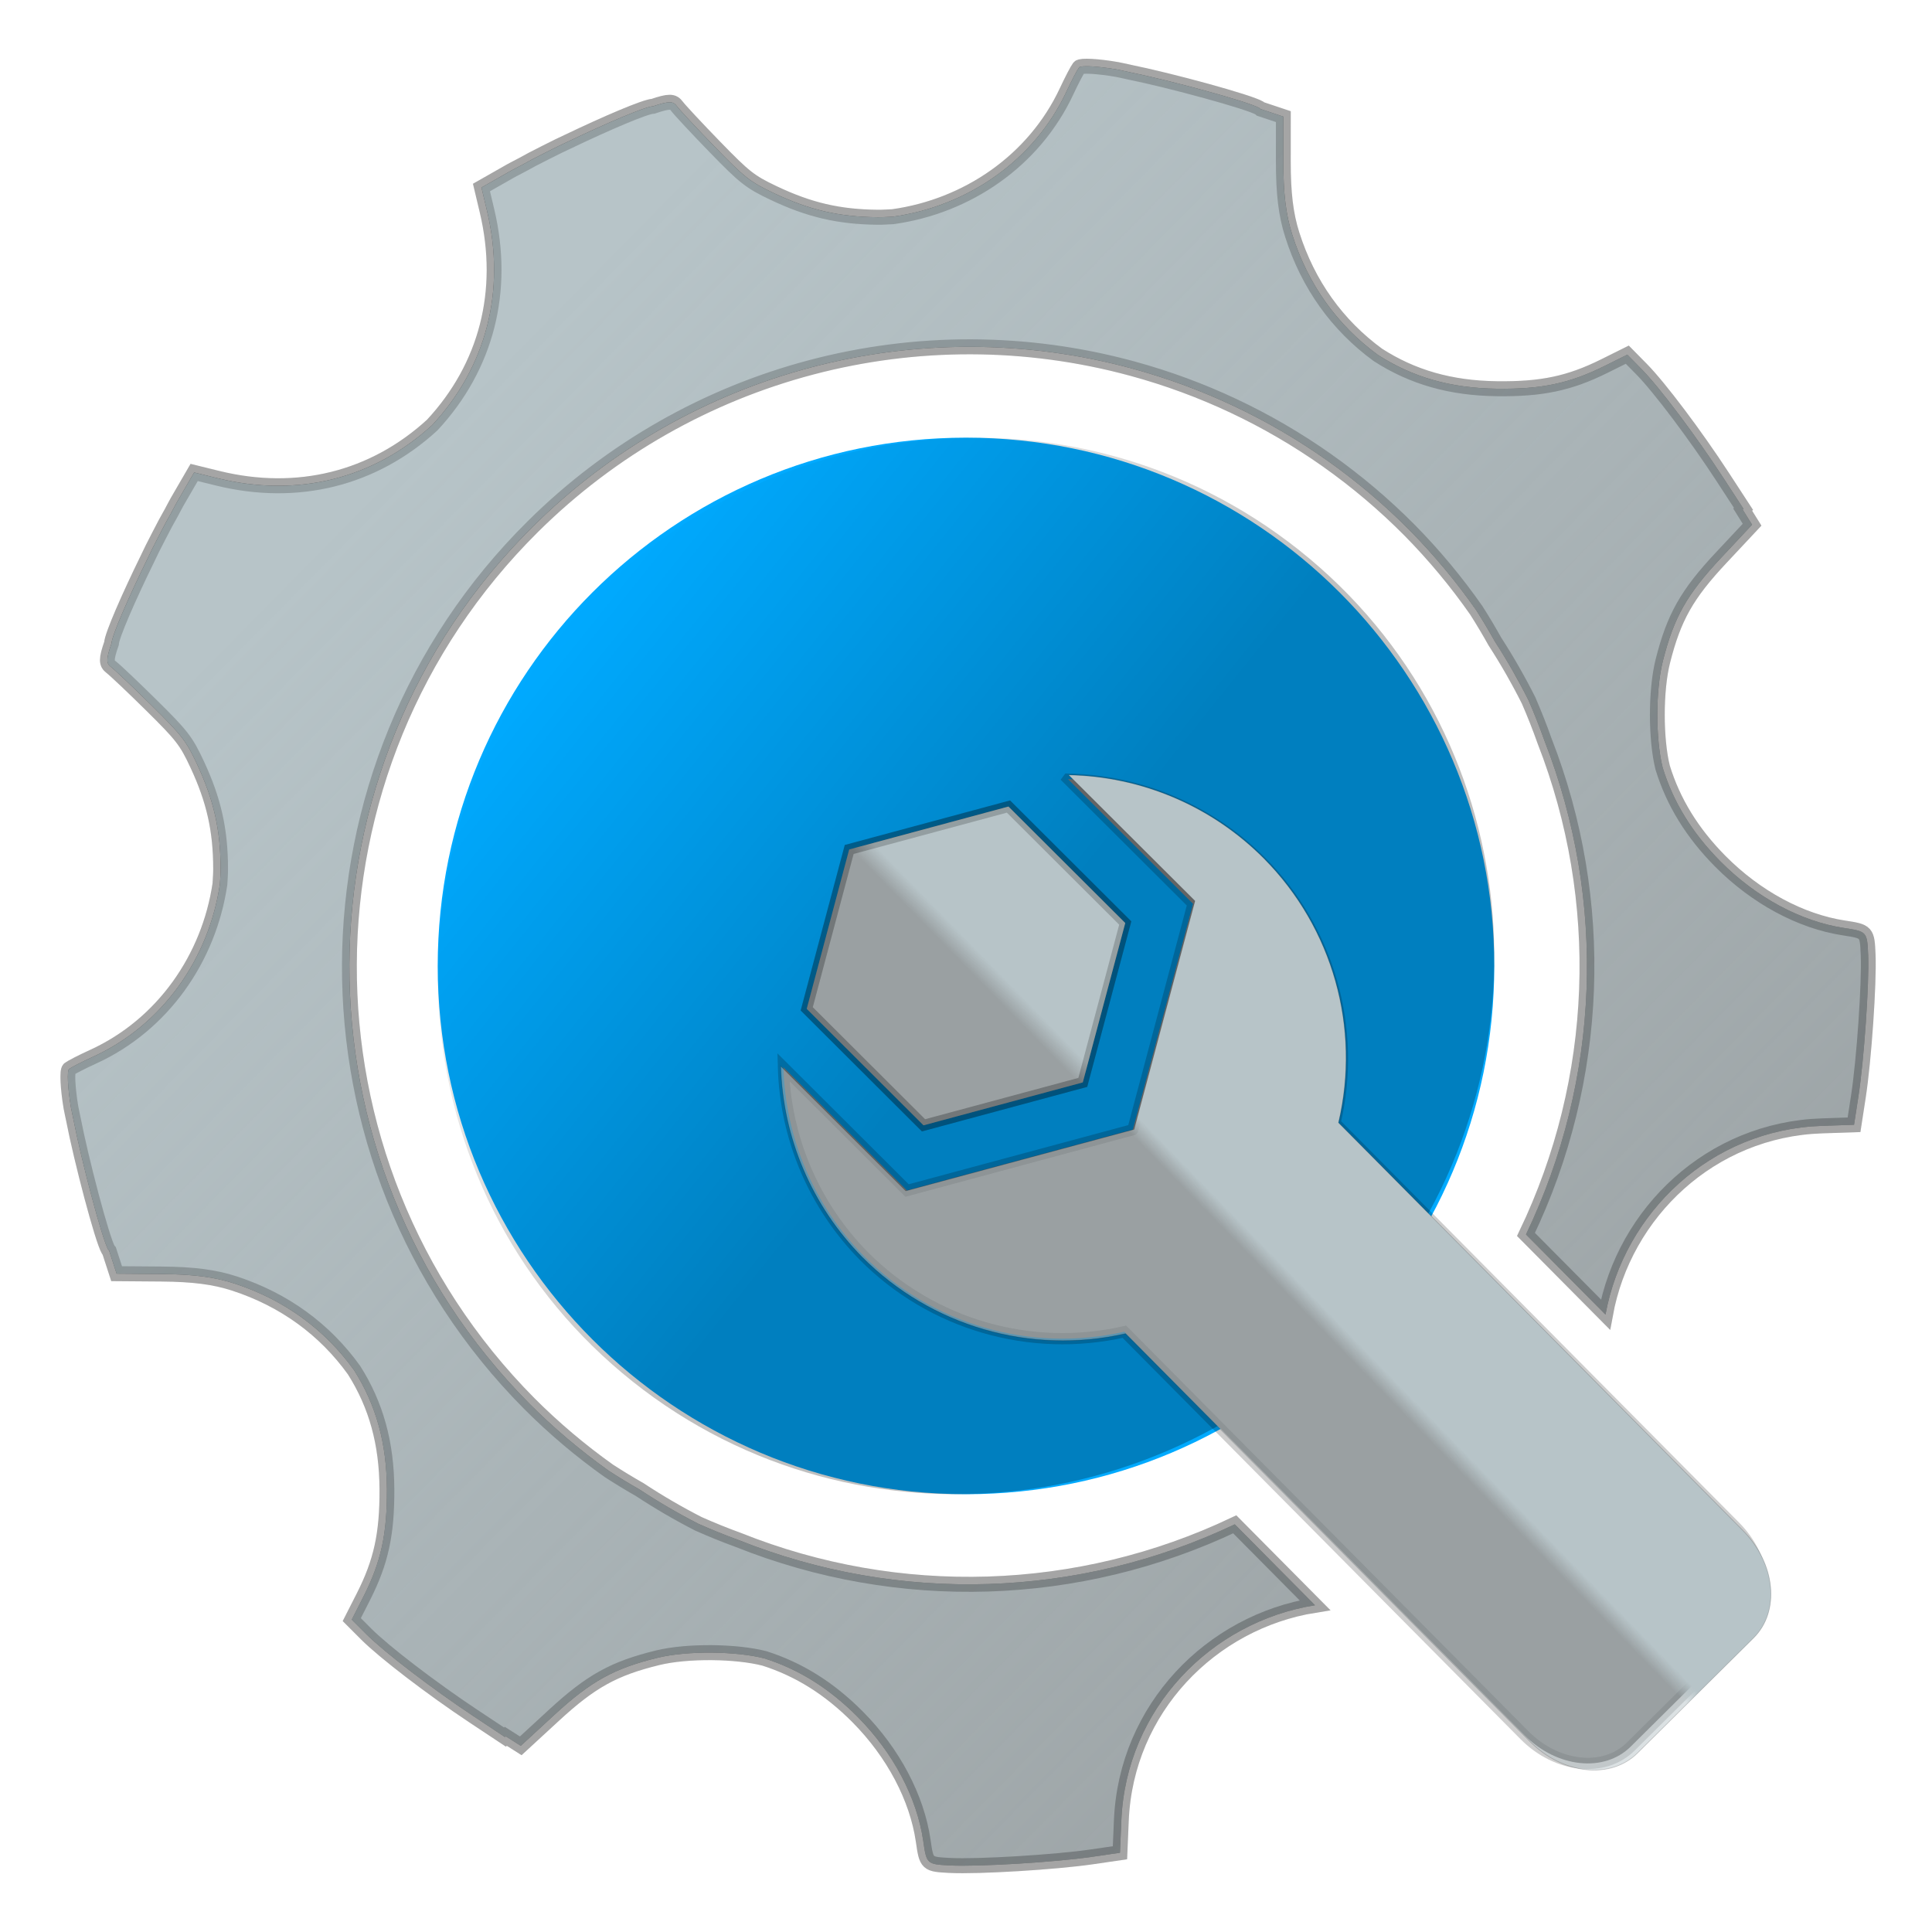
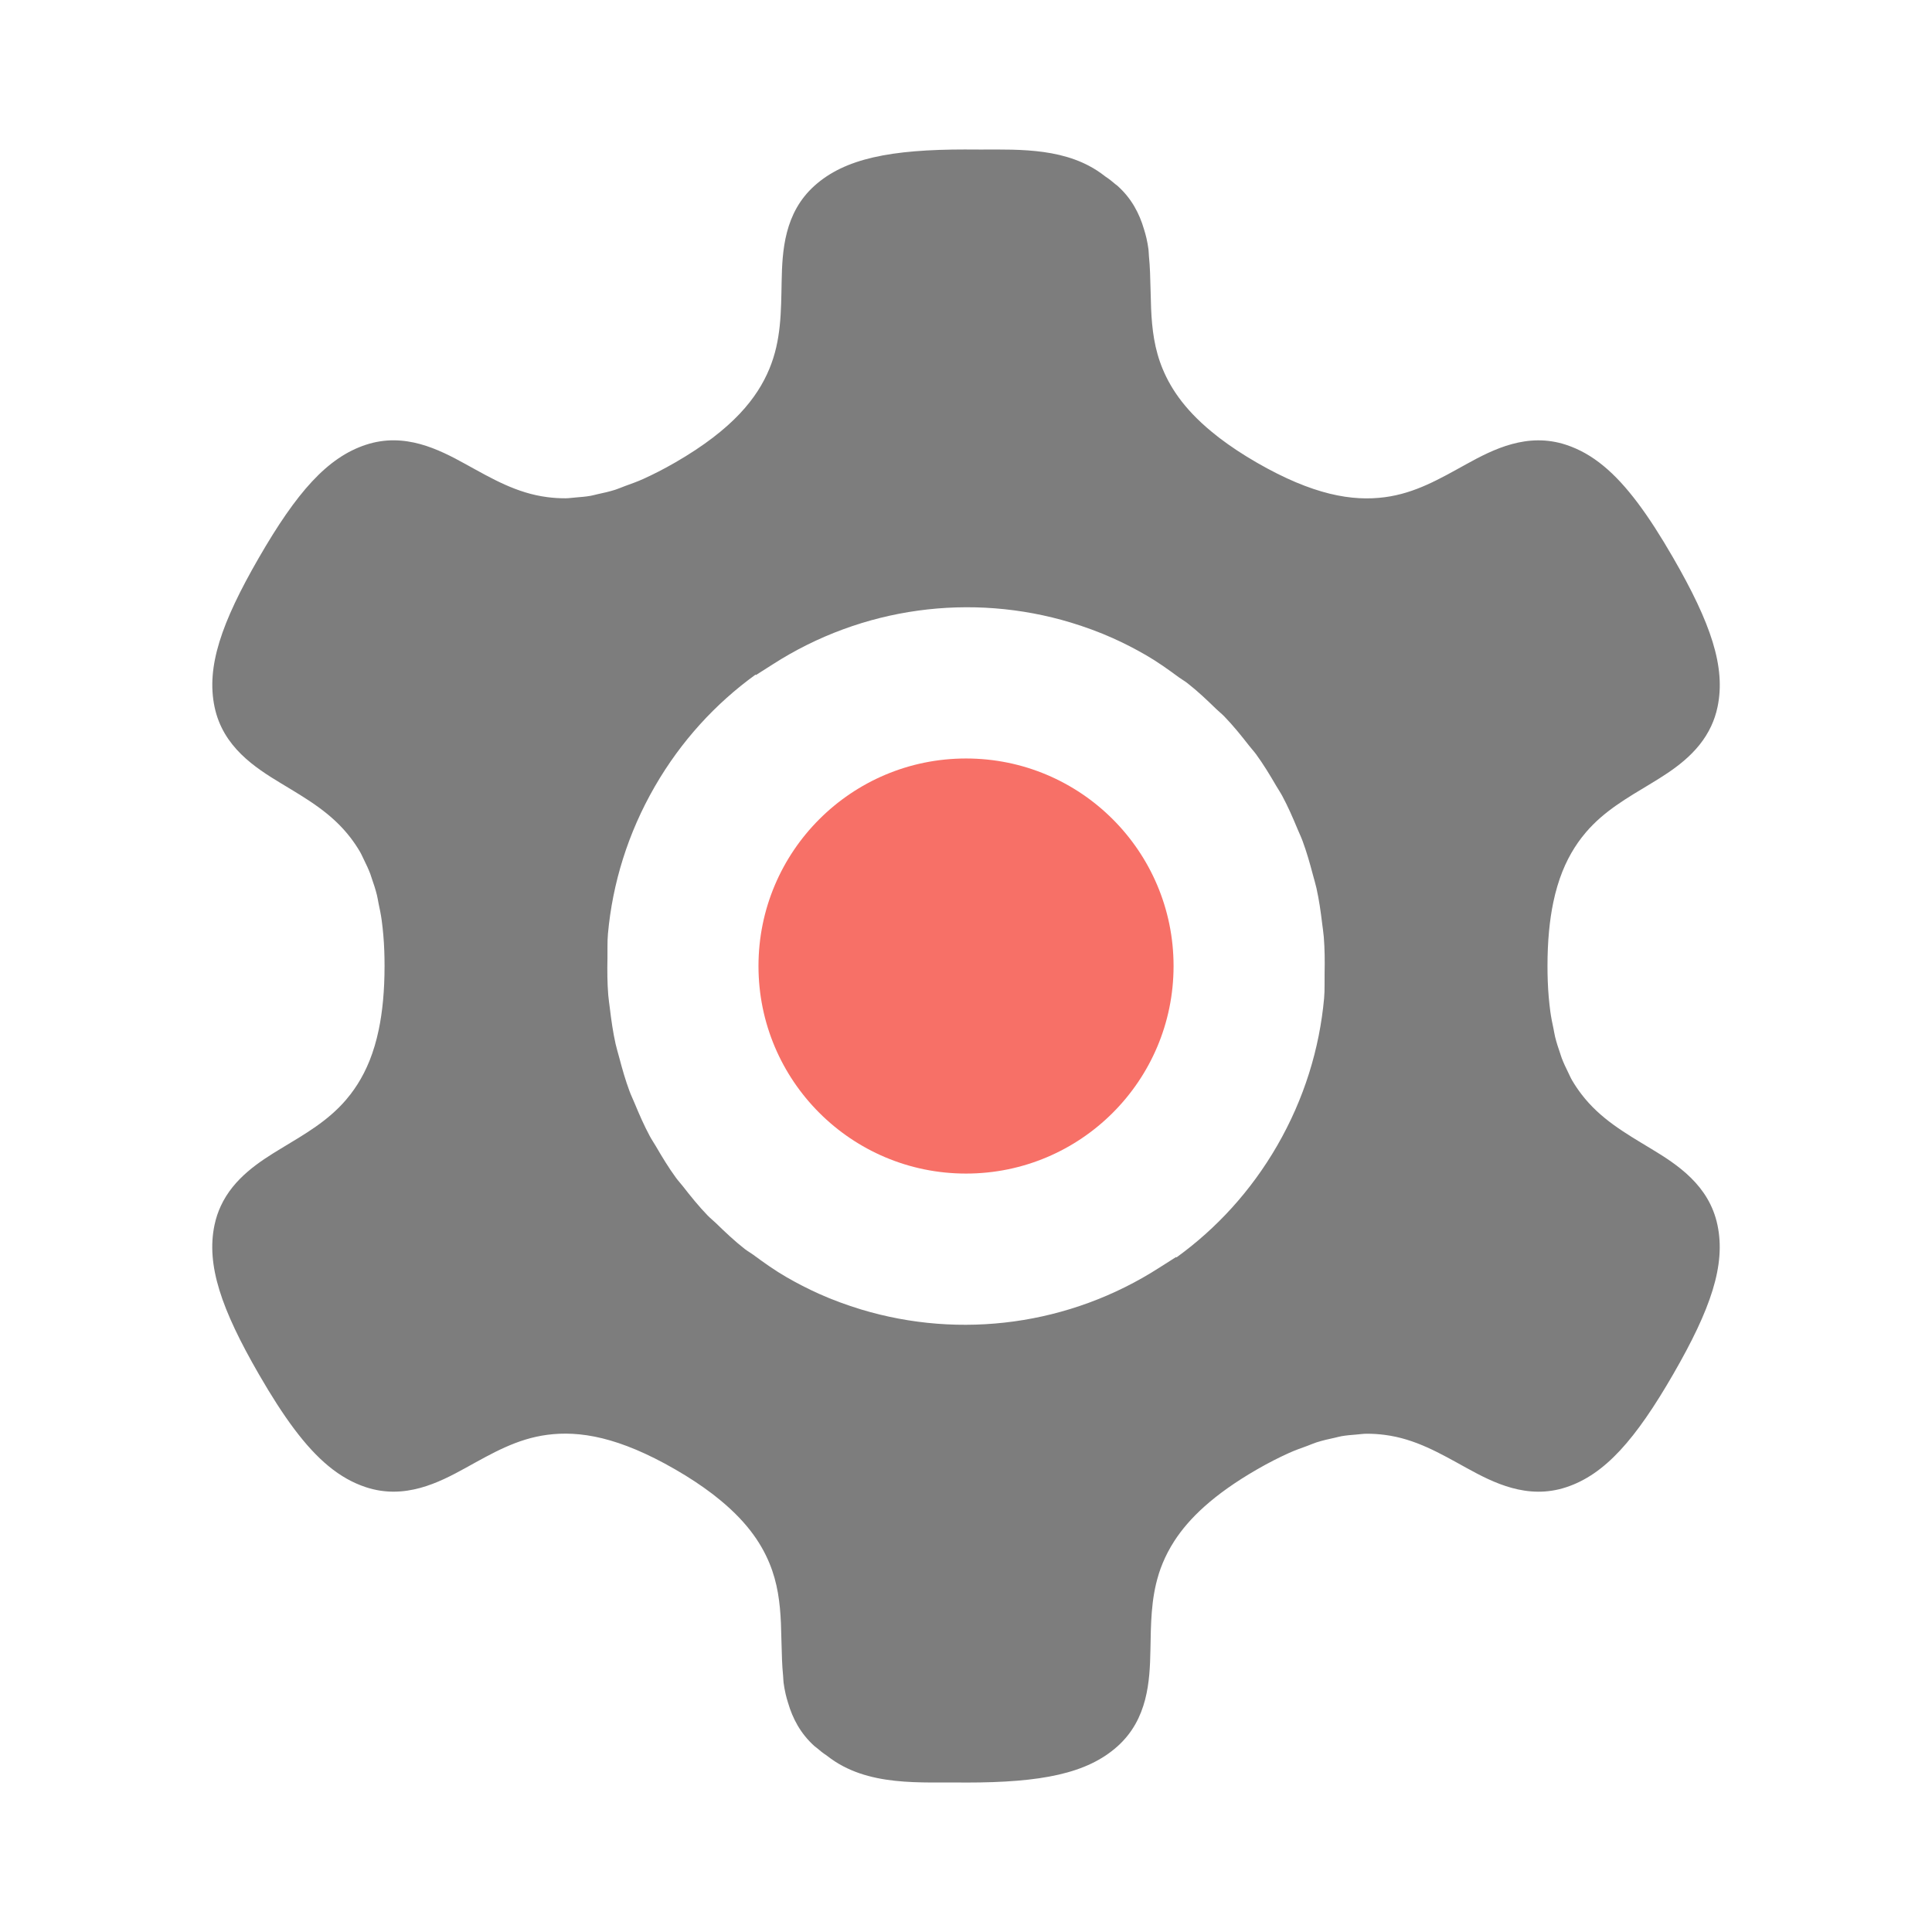
- <svg xmlns="http://www.w3.org/2000/svg" version="1.1" viewBox="0 0 512 512" xml:space="preserve">
+ <svg xmlns="http://www.w3.org/2000/svg" version="1.1" viewBox="0 0 512 512">
  <defs>
    <style id="current-color-scheme" type="text/css">
-           .ColorScheme-Text             { color: #7d7d7d; }
-           .ColorScheme-PositiveText     { color: #00aa88; }
-           .ColorScheme-NeutralText      { color: #ff6644; }
-           .ColorScheme-NegativeText     { color: #ff5577; }
-           .ColorScheme-Background       { color: #eff0f1; }
-           .ColorScheme-Highlight        { color: #00aaff; }
-           .ColorScheme-ViewText         { color: #7d7d7d; }
-           .ColorScheme-ViewBackground   { color: #eff0f1; }
-           .ColorScheme-ViewHover        { color: #00aaff; }
-           .ColorScheme-ViewFocus        { color: #00aaff; }
-           .ColorScheme-ButtonText       { color: #7d7d7d; }
-           .ColorScheme-ButtonBackground { color: #eff0f1; }
-           .ColorScheme-ButtonHover      { color: #00aaff; }
-           .ColorScheme-ButtonFocus      { color: #00aaff; }
-     </style>
-     <linearGradient id="d" x1="131.308" x2="159.805" y1="204.704" y2="176.644" gradientTransform="translate(-.262559 -.423143)" gradientUnits="userSpaceOnUse">
-       <stop stop-color="#b7c4c8" style="stop-opacity:.5" offset="0" />
-       <stop stop-color="#b7c4c8" style="stop-opacity:.5" offset=".48" />
-       <stop stop-color="#b7c4c8" style="stop-opacity:1" offset=".52" />
-     </linearGradient>
-     <linearGradient id="c" x1="54.384" x2="155.616" y1="150.685" y2="150.685" gradientTransform="matrix(1.01564 0 0 1.02362 -283.119 -207.639)" gradientUnits="userSpaceOnUse">
-       <stop stop-color="#000" style="stop-opacity:.25" offset=".47" />
-       <stop stop-color="#000" style="stop-opacity:0" offset="1" />
-     </linearGradient>
-     <linearGradient id="b" x1="176.643" x2="52.774" y1="221.711" y2="98.302" gradientTransform="translate(-8e-6)" gradientUnits="userSpaceOnUse">
-       <stop stop-color="#b7c4c8" style="stop-opacity:.5" offset="0" />
-       <stop stop-color="#b7c4c8" style="stop-opacity:1" offset="1" />
-     </linearGradient>
+    .ColorScheme-Text { color: #7d7d7d; }
+    .ColorScheme-PositiveText { color:#00aa88; }
+    .ColorScheme-NeutralText { color: #ff6644;}
+    .ColorScheme-NegativeText { color:#ff5577; }
+    .ColorScheme-Background { color: #eff0f1; }
+    .ColorScheme-Highlight { color: #00aaff; }
+    .ColorScheme-ViewText { color: #7d7d7d; }
+    .ColorScheme-ViewBackground { color: #eff0f1; }
+    .ColorScheme-ViewHover { color: #00aaff; }
+    .ColorScheme-ViewFocus { color: #00aaff; }
+    .ColorScheme-ButtonText { color: #7d7d7d; }
+    .ColorScheme-ButtonBackground { color: #eff0f1; }
+    .ColorScheme-ButtonHover { color: #00aaff; }
+    .ColorScheme-ButtonFocus { color: #00aaff; }
+   </style>
  </defs>
-   <g transform="matrix(2.70825 0 0 2.73777 -28.3943 -156.463)">
-     <ellipse id="f" class="ColorScheme-Highlight" cx="105.01" cy="150.65" rx="51.694" ry="51.136" fill="currentColor" style="stroke-width:1.02" />
-     <ellipse id="g" transform="matrix(-.785638 -.618686 .629966 -.776623 0 0)" cx="-176.476" cy="-53.394" rx="51.036" ry="51.793" fill="url(#c)" style="stroke-width:.749" />
-     <path id="h" class="ColorScheme-Text" transform="matrix(1.18591 0 0 1.18591 -19.9123 -28.1105)" d="m114.976 160.244-13.142 3.503-9.637-9.507 3.504-13.01 13.142-3.503 9.637 9.507z" fill="currentColor" style="stroke-opacity:.197;stroke-width:.896;stroke:#000" />
-     <path id="i" transform="matrix(1.18591 0 0 1.18591 -19.9123 -28.1105)" d="m114.976 160.244-13.142 3.503-9.637-9.507 3.504-13.01 13.142-3.503 9.637 9.507z" fill="url(#d)" style="stroke-opacity:.197;stroke-width:.896;stroke:#000" />
-     <path id="j" class="ColorScheme-Text" d="m29.483 102.883-1.67 2.85c-0.167 0.285-0.37 0.693-0.547 1.01-0.376 0.648-0.779 1.392-1.242 2.291-0.219 0.422-0.415 0.794-0.634 1.229-0.154 0.31-0.295 0.601-0.45 0.922-1.856 3.748-3.517 7.5-3.547 8.253-0.554 1.577-0.502 1.936-0.039 2.281 0.371 0.276 2.153 1.946 3.959 3.711 2.974 2.905 3.395 3.443 4.454 5.689 1.646 3.49 2.301 6.374 2.305 10.142 5.88e-4 0.517-0.043 0.983-0.068 1.47-1.073 7.166-5.577 13.622-12.414 16.711-1.072 0.484-2.128 1.019-2.344 1.186-0.217 0.168-0.137 1.834 0.177 3.703 0.047 0.278 0.158 0.739 0.223 1.071 6.44e-4 3e-3 0.002 7e-3 0.003 0.011 0.805 4.105 2.837 11.726 3.434 12.719 0.016 0.027 0.058 0.043 0.077 0.068l0.736 2.24 4.392 0.034c3.122 0.024 5.183 0.289 7.126 0.914 4.905 1.578 8.867 4.465 11.716 8.39 2.162 3.376 3.194 7.078 3.216 11.526 0.021 4.351-0.574 7.04-2.307 10.418l-1.131 2.203 1.407 1.395c1.757 1.741 6.425 5.277 10.488 7.943l3.096 2.032 0.077-0.076 1.467 0.922 3.26-2.97c3.613-3.291 5.857-4.52 10.146-5.555 2.896-0.699 7.691-0.638 10.438 0.065 3.373 1.058 6.375 2.92 9.123 5.662 3.482 3.473 5.806 7.823 6.416 12.008 0.326 2.239 0.348 2.257 2.628 2.371 2.762 0.137 10.279-0.314 13.877-0.833l2.746-0.396 0.135-3.142c0.464-10.79 8.761-19.213 18.95-20.817l-7.852-7.832a60.017 60.671 89.999 0 1-48.575 1.513 60.017 60.671 89.999 0 1-3.905-1.561 60.017 60.671 89.999 0 1-5.758-3.32 60.017 60.671 89.999 0 1-3.019-1.815 60.017 60.671 89.999 0 1-7.788-6.519 60.017 60.671 89.999 0 1 0.358-84.876 60.017 60.671 89.999 0 1 58.669-15.292 60.017 60.671 89.999 0 1 19.059 8.887 60.017 60.671 89.999 0 1 8.073 6.758 60.017 60.671 89.999 0 1 6.525 7.758 60.017 60.671 89.999 0 1 1.815 3.011 60.017 60.671 89.999 0 1 3.301 5.711 60.017 60.671 89.999 0 1 1.552 3.892 60.017 60.671 89.999 0 1-1.81 47.792l7.781 7.761c1.827-9.925 10.342-17.903 21.143-18.269l3.177-0.107 0.423-2.713c0.555-3.554 1.073-10.987 0.958-13.72-0.095-2.257-0.114-2.278-2.375-2.62-4.226-0.638-8.604-2.973-12.085-6.446-2.748-2.742-4.606-5.726-5.647-9.072-0.688-2.724-0.71-7.467 0.021-10.326 1.083-4.233 2.343-6.443 5.7-9.989l3.029-3.2-0.92-1.459 0.077-0.076-2.028-3.079c-2.662-4.041-6.196-8.688-7.942-10.441l-1.398-1.403-2.237 1.1c-3.429 1.686-6.152 2.252-10.55 2.195-4.496-0.059-8.229-1.111-11.623-3.277-3.945-2.851-6.83-6.794-8.385-11.66-0.616-1.927-0.866-3.968-0.864-7.056l3e-3 -4.345-2.259-0.746c-0.025-0.02-0.041-0.061-0.068-0.077-0.999-0.6-8.686-2.673-12.829-3.503-2e-3 -7.95e-4 -6e-3 -0.002-8e-3 -0.002-1e-3 -2.3e-4 -1e-3 -2.81e-4 -2e-3 -7.95e-4 -0.336-0.067-0.8-0.181-1.081-0.229-1.886-0.326-3.57-0.419-3.742-0.206-0.171 0.213-0.72 1.252-1.219 2.309-3.18 6.737-9.744 11.139-16.996 12.14-0.492 0.02-0.964 0.06-1.487 0.055-3.809-0.036-6.718-0.708-10.233-2.365-2.262-1.066-2.802-1.487-5.714-4.453-1.769-1.801-3.442-3.578-3.718-3.947-0.345-0.462-0.708-0.515-2.307 0.019-0.762 0.024-4.567 1.635-8.371 3.439-0.326 0.151-0.622 0.288-0.938 0.439-0.442 0.214-0.82 0.404-1.248 0.617-0.912 0.451-1.668 0.843-2.326 1.21-0.322 0.173-0.736 0.37-1.026 0.533l-2.895 1.629 0.545 2.27c1.862 7.766-0.077 15.106-5.37 20.731-5.731 5.188-13.167 7.046-21.001 5.138z" fill="currentColor" style="stroke-opacity:.197;stroke-width:1.451;stroke:#000" />
-     <path id="k" d="m29.483 102.883-1.67 2.85c-0.167 0.285-0.37 0.693-0.547 1.01-0.376 0.648-0.779 1.392-1.242 2.291-0.219 0.422-0.415 0.794-0.634 1.229-0.154 0.31-0.295 0.601-0.45 0.922-1.856 3.748-3.517 7.5-3.547 8.253-0.554 1.577-0.502 1.936-0.039 2.281 0.371 0.276 2.153 1.946 3.959 3.711 2.974 2.905 3.395 3.443 4.454 5.689 1.646 3.49 2.301 6.374 2.305 10.142 5.9e-4 0.517-0.043 0.983-0.068 1.47-1.073 7.166-5.577 13.622-12.414 16.711-1.072 0.484-2.128 1.019-2.344 1.186-0.217 0.168-0.137 1.834 0.177 3.703 0.047 0.278 0.158 0.739 0.223 1.071 6.4e-4 3e-3 2e-3 7e-3 2e-3 0.011 0.805 4.105 2.837 11.726 3.434 12.719 0.016 0.027 0.058 0.043 0.077 0.068l0.736 2.24 4.392 0.034c3.122 0.024 5.183 0.289 7.126 0.914 4.905 1.578 8.867 4.465 11.716 8.39 2.162 3.376 3.194 7.078 3.216 11.526 0.021 4.351-0.574 7.04-2.307 10.418l-1.131 2.203 1.407 1.395c1.757 1.741 6.425 5.277 10.488 7.943l3.096 2.032 0.077-0.076 1.467 0.922 3.26-2.97c3.613-3.291 5.857-4.52 10.146-5.555 2.896-0.699 7.691-0.638 10.438 0.065 3.373 1.058 6.375 2.92 9.123 5.662 3.482 3.473 5.806 7.823 6.416 12.008 0.326 2.239 0.348 2.257 2.628 2.371 2.762 0.137 10.279-0.314 13.877-0.833l2.746-0.396 0.135-3.142c0.464-10.79 8.761-19.213 18.95-20.817l-7.852-7.832a60.017 60.671 89.999 0 1-48.575 1.513 60.017 60.671 89.999 0 1-3.905-1.561 60.017 60.671 89.999 0 1-5.758-3.32 60.017 60.671 89.999 0 1-3.019-1.815 60.017 60.671 89.999 0 1-7.788-6.519 60.017 60.671 89.999 0 1 0.358-84.876 60.017 60.671 89.999 0 1 58.669-15.292 60.017 60.671 89.999 0 1 19.059 8.887 60.017 60.671 89.999 0 1 8.073 6.758 60.017 60.671 89.999 0 1 6.525 7.758 60.017 60.671 89.999 0 1 1.815 3.011 60.017 60.671 89.999 0 1 3.301 5.711 60.017 60.671 89.999 0 1 1.552 3.892 60.017 60.671 89.999 0 1-1.81 47.792l7.781 7.761c1.827-9.925 10.342-17.903 21.143-18.269l3.177-0.107 0.423-2.713c0.555-3.554 1.073-10.987 0.958-13.72-0.095-2.257-0.114-2.278-2.375-2.62-4.226-0.638-8.604-2.973-12.085-6.446-2.748-2.742-4.606-5.726-5.647-9.072-0.688-2.724-0.71-7.467 0.021-10.326 1.083-4.233 2.343-6.443 5.7-9.989l3.029-3.2-0.92-1.459 0.077-0.076-2.028-3.079c-2.662-4.041-6.196-8.688-7.942-10.441l-1.398-1.403-2.237 1.1c-3.429 1.686-6.152 2.252-10.55 2.195-4.496-0.059-8.229-1.111-11.623-3.277-3.945-2.851-6.83-6.794-8.385-11.66-0.616-1.927-0.866-3.968-0.864-7.056l3e-3 -4.345-2.259-0.746c-0.025-0.02-0.041-0.06-0.068-0.077-0.999-0.6-8.686-2.673-12.829-3.503-2e-3 -8e-4 -6e-3 -2e-3 -8e-3 -2e-3 -1e-3 -2.3e-4 -1e-3 -2.8e-4 -2e-3 -7.9e-4 -0.336-0.067-0.8-0.181-1.081-0.229-1.886-0.326-3.57-0.419-3.742-0.206-0.171 0.213-0.72 1.252-1.219 2.309-3.18 6.737-9.744 11.139-16.996 12.14-0.492 0.021-0.964 0.06-1.487 0.055-3.809-0.036-6.718-0.708-10.233-2.365-2.262-1.066-2.802-1.487-5.714-4.453-1.769-1.801-3.442-3.578-3.718-3.947-0.345-0.462-0.708-0.515-2.307 0.019-0.762 0.024-4.567 1.635-8.371 3.439-0.326 0.151-0.622 0.288-0.938 0.439-0.442 0.214-0.82 0.404-1.248 0.617-0.912 0.451-1.668 0.843-2.326 1.21-0.322 0.173-0.736 0.37-1.026 0.533l-2.895 1.629 0.545 2.27c1.862 7.766-0.077 15.106-5.37 20.731-5.731 5.188-13.167 7.046-21.001 5.139z" fill="url(#b)" style="stroke-opacity:.197;stroke-width:1.451;stroke:#000" />
-     <path id="l" class="ColorScheme-Text" d="m114.994 132.572 12.229 12.063-5.887 21.857-0.014 0.014-22.079 5.885-12.1-11.937a27.095 27.39 90 0 0 7.876 18.28 27.095 27.39 90 0 0 25.489 7.325l39.155 39.057c3.163 3.155 7.797 3.646 10.391 1.102l11.237-11.024c2.594-2.544 2.135-7.133-1.027-10.288l-39.141-39.044a27.095 27.39 90 0 0-7.206-25.287 27.095 27.39 90 0 0-18.922-8.004z" fill="currentColor" style="stroke-opacity:.197;stroke-width:1.09;stroke:#000" />
-     <path id="m" d="m115.046 132.164 12.364 12.197-5.953 22.099-0.014 0.014-22.323 5.95-12.234-12.069a27.395 27.693 90 0 0 7.963 18.482 27.395 27.693 90 0 0 25.771 7.406l39.588 39.489c3.198 3.19 7.884 3.687 10.506 1.114l11.361-11.145c2.622-2.573 2.159-7.212-1.039-10.402l-39.574-39.475a27.395 27.693 90 0 0-7.286-25.567 27.395 27.693 90 0 0-19.131-8.093z" fill="url(#d)" style="stroke-opacity:.197;stroke-width:.064;stroke:#000" />
+   <rect x="16" y="16" width="480" height="480" fill="none" />
+   <g transform="matrix(1.1541 0 0 1.1541 -58.728 -39.35)">
+     <path class="ColorScheme-Text" d="m300.97 72.185c-8.705-4.605-19.379-3.615-28.263-3.764l3e-3 -0.004c-17.305-1.34e-4 -27.784 2.06-34.77 8.309-6.986 6.25-7.431 15.012-7.569 22.015-0.138 7.003-0.097 13.516-2.833 20.083-2.736 6.567-8.251 13.76-21.595 21.464-2.613 1.509-5.041 2.742-7.339 3.783-1.498 0.675-2.853 1.143-4.23 1.644-0.713 0.261-1.486 0.608-2.169 0.825-1.454 0.461-2.782 0.751-4.106 1.036-0.517 0.111-1.077 0.281-1.576 0.368-1.168 0.204-2.234 0.284-3.305 0.37-0.821 0.063-1.698 0.199-2.471 0.201-1.478 5e-3 -2.87-0.093-4.195-0.265-7.057-0.914-12.651-4.218-18.787-7.599-6.136-3.381-13.942-7.354-22.849-4.429-8.906 2.925-15.94 10.97-24.593 25.957-8.653 14.987-12.09 25.076-10.168 34.25 1.922 9.175 9.278 13.927 15.275 17.547 5.997 3.62 11.638 6.846 15.959 12.497 0.745 0.975 1.465 2.029 2.146 3.187 0.361 0.614 0.671 1.361 1.009 2.036 0.475 0.959 0.94 1.944 1.362 3.043 0.135 0.351 0.246 0.756 0.374 1.123 0.416 1.189 0.821 2.41 1.161 3.777 0.142 0.576 0.238 1.25 0.365 1.86 0.268 1.277 0.543 2.54 0.736 3.978 0.285 2.154 0.496 4.463 0.588 7.017 0.04 1.098 0.059 2.236 0.059 3.415-6e-5 5.778-0.488 10.566-1.325 14.592-0.279 1.341-0.597 2.598-0.949 3.779-3e-4 9.9e-4 -1e-3 2e-3 -2e-3 3e-3 -0.352 1.18-0.735 2.284-1.149 3.321-3.9e-4 9.8e-4 -1e-3 2e-3 -2e-3 3e-3 -0.414 1.036-0.857 2.005-1.323 2.914-4.9e-4 9.6e-4 -1e-3 2e-3 -2e-3 3e-3 -0.466 0.909-0.954 1.759-1.462 2.558-5.7e-4 9.2e-4 -1e-3 2e-3 -2e-3 3e-3 -0.508 0.799-1.035 1.547-1.574 2.253-6.7e-4 8.8e-4 -1e-3 2e-3 -2e-3 3e-3 -0.343 0.449-0.695 0.881-1.054 1.301-4.165 4.862-9.387 7.835-14.908 11.169-4.972 3.003-10.886 6.793-13.856 13.232-0.618 1.331-1.108 2.777-1.438 4.352-1.92 9.175 1.536 19.28 10.189 34.267 5.699 9.87 10.699 16.723 15.994 21.088 0.686 0.566 1.377 1.09 2.075 1.573 0.698 0.483 1.403 0.925 2.118 1.328 0.713 0.402 1.437 0.765 2.171 1.089 1e-3 4.5e-4 2e-3 1e-3 3e-3 2e-3 0.735 0.325 1.482 0.613 2.242 0.862 8.907 2.923 16.72-1.047 22.856-4.431 6.135-3.384 11.749-6.698 18.806-7.613 3.609-0.468 7.719-0.389 12.659 0.829 4.721 1.168 10.197 3.374 16.709 7.134 3.277 1.892 6.058 3.752 8.464 5.58 0.218 0.163 0.406 0.322 0.618 0.484 6.968 5.435 10.491 10.58 12.494 15.392 1.912 4.59 2.464 9.145 2.67 13.863 0.101 2.719 0.135 5.519 0.248 8.378 0.043 1.221 0.127 2.441 0.252 3.717 0.051 0.52 0.037 1.009 0.106 1.536 0.11 0.853 0.266 1.73 0.472 2.618 0.156 0.671 0.345 1.349 0.561 2.028 1.047 3.577 2.838 7.047 6.095 9.962 0.158 0.141 0.344 0.251 0.505 0.387 0.707 0.619 1.452 1.209 2.273 1.742 0.046 0.031 0.085 0.071 0.131 0.101 9.218 7.246 21.707 5.929 31.861 6.099l-3e-3 4e-3c17.305 1.4e-4 27.784-2.06 34.77-8.309 6.986-6.25 7.431-15.012 7.569-22.015 0.119-6.045 0.114-11.724 1.867-17.389 0.024-0.078 0.04-0.156 0.065-0.234 0.261-0.819 0.559-1.639 0.901-2.46 0.684-1.642 1.542-3.322 2.652-5.041 3.33-5.155 8.934-10.644 18.942-16.422 2.613-1.509 5.044-2.742 7.341-3.783 1.493-0.673 2.842-1.139 4.215-1.639 0.718-0.263 1.496-0.612 2.183-0.83 1.47-0.466 2.817-0.761 4.153-1.047 0.498-0.106 1.038-0.273 1.519-0.356 1.183-0.207 2.263-0.288 3.346-0.374 0.808-0.061 1.671-0.196 2.432-0.198 3e-3 -2e-5 6e-3 -1e-3 8e-3 -1e-3 1.477-5e-3 2.87 0.095 4.194 0.266 7.057 0.914 12.65 4.217 18.786 7.598 6.136 3.381 13.942 7.354 22.849 4.429 8.906-2.925 15.942-10.969 24.594-25.956 8.653-14.987 12.089-25.077 10.166-34.251-1.922-9.175-9.278-13.927-15.275-17.547-5.997-3.62-11.637-6.845-15.958-12.496-0.744-0.974-1.465-2.028-2.146-3.185-4e-3 -6e-3 -7e-3 -0.013-0.01-0.02-0.356-0.606-0.661-1.341-0.993-2.006-0.476-0.959-0.944-1.946-1.366-3.046-0.142-0.369-0.259-0.795-0.393-1.181-0.411-1.177-0.808-2.383-1.144-3.735-0.139-0.565-0.235-1.228-0.359-1.825-0.272-1.29-0.548-2.568-0.743-4.023-0.284-2.153-0.495-4.461-0.587-7.012-0.039-1.095-0.06-2.228-0.06-3.403 6e-5 -5.778 0.488-10.567 1.326-14.594 0.279-1.341 0.596-2.597 0.948-3.777 3.3e-4 -1e-3 1e-3 -2e-3 2e-3 -3e-3 0.352-1.18 0.736-2.286 1.15-3.322 0.829-2.075 1.772-3.877 2.789-5.477 0.508-0.8 1.035-1.55 1.575-2.257 6.9e-4 -8.9e-4 1e-3 -2e-3 2e-3 -3e-3 0.346-0.453 0.702-0.889 1.064-1.312 4.163-4.855 9.382-7.826 14.897-11.157 4.971-3.002 10.884-6.793 13.854-13.229 0.618-1.332 1.11-2.778 1.44-4.355 1.92-9.175-1.536-19.28-10.189-34.267-5.698-9.869-10.697-16.722-15.991-21.086-0.686-0.566-1.377-1.09-2.075-1.573-0.698-0.484-1.404-0.926-2.119-1.329-0.714-0.402-1.437-0.765-2.171-1.089-1e-3 -4.5e-4 -2e-3 -1e-3 -3e-3 -2e-3 -0.735-0.325-1.481-0.613-2.242-0.862-8.907-2.923-16.72 1.047-22.856 4.431-6.135 3.384-11.751 6.697-18.807 7.612-3.609 0.468-7.719 0.389-12.659-0.829-4.721-1.168-10.196-3.373-16.707-7.133-3.277-1.892-6.058-3.752-8.464-5.58-0.219-0.163-0.407-0.322-0.619-0.485-6.968-5.435-10.491-10.58-12.494-15.392-1.912-4.59-2.462-9.144-2.669-13.862-0.1-2.705-0.134-5.492-0.245-8.335-0.043-1.233-0.13-2.467-0.256-3.757-0.051-0.521-0.036-1.011-0.104-1.539-0.11-0.853-0.268-1.729-0.475-2.617-0.158-0.678-0.348-1.363-0.566-2.049-1.048-3.57-2.836-7.032-6.087-9.941-0.158-0.141-0.344-0.251-0.505-0.387-0.704-0.617-1.448-1.206-2.266-1.738-0.049-0.032-0.089-0.073-0.138-0.105-1.152-0.906-2.356-1.678-3.599-2.336zm12.983 112.3c2.695 1.556 5.197 3.345 7.664 5.165 0.609 0.448 1.296 0.82 1.89 1.283 2.36 1.844 4.516 3.889 6.642 5.957 0.605 0.587 1.284 1.113 1.868 1.716 2.056 2.127 3.906 4.419 5.713 6.741 0.512 0.657 1.09 1.27 1.58 1.94 1.687 2.311 3.167 4.754 4.603 7.222 0.462 0.795 0.986 1.556 1.42 2.364 1.305 2.427 2.407 4.957 3.463 7.506 0.39 0.941 0.836 1.859 1.19 2.813 0.939 2.528 1.679 5.132 2.368 7.752 0.272 1.035 0.595 2.055 0.827 3.1 0.588 2.649 0.976 5.353 1.301 8.07 0.126 1.049 0.296 2.09 0.381 3.144 0.223 2.762 0.241 5.559 0.183 8.364-0.039 1.892 0.06 3.779-0.112 5.673-5.3e-4 6e-3 2.4e-4 0.012-2.9e-4 0.017l-2.3e-4 4e-3c-1.048 11.564-4.569 23.098-10.769 33.837-6.023 10.432-13.961 19.05-23.11 25.666l-0.123-0.071-3.849 2.446c-20.585 13.225-45.636 16.483-68.463 9.587-3.258-1.002-6.492-2.163-9.666-3.593-2.531-1.14-5.029-2.419-7.485-3.837-2.695-1.556-5.197-3.345-7.664-5.165-0.609-0.448-1.296-0.82-1.89-1.283-2.366-1.848-4.527-3.898-6.657-5.972-0.599-0.582-1.273-1.103-1.852-1.7-2.053-2.124-3.902-4.413-5.706-6.732-0.516-0.662-1.098-1.279-1.592-1.955-1.684-2.306-3.162-4.745-4.595-7.208-0.464-0.798-0.991-1.563-1.427-2.375-1.304-2.427-2.405-4.957-3.462-7.505-0.389-0.94-0.835-1.857-1.189-2.811-0.943-2.537-1.684-5.15-2.376-7.779-0.269-1.022-0.588-2.03-0.818-3.061-0.591-2.664-0.982-5.384-1.308-8.116-0.124-1.033-0.292-2.058-0.376-3.096-0.224-2.772-0.242-5.579-0.183-8.395 0.04-1.893-0.06-3.779 0.112-5.673 1.047-11.565 4.568-23.102 10.768-33.841 6.023-10.432 13.961-19.05 23.11-25.666l0.125 0.072 3.848-2.447c20.584-13.224 45.633-16.482 68.459-9.587 3.26 1.002 6.494 2.163 9.67 3.594 2.531 1.14 5.03 2.419 7.487 3.838z" fill="currentColor" />
+     <circle cx="272.71" cy="255.92" r="47.657" fill="#f77067" />
  </g>
</svg>
